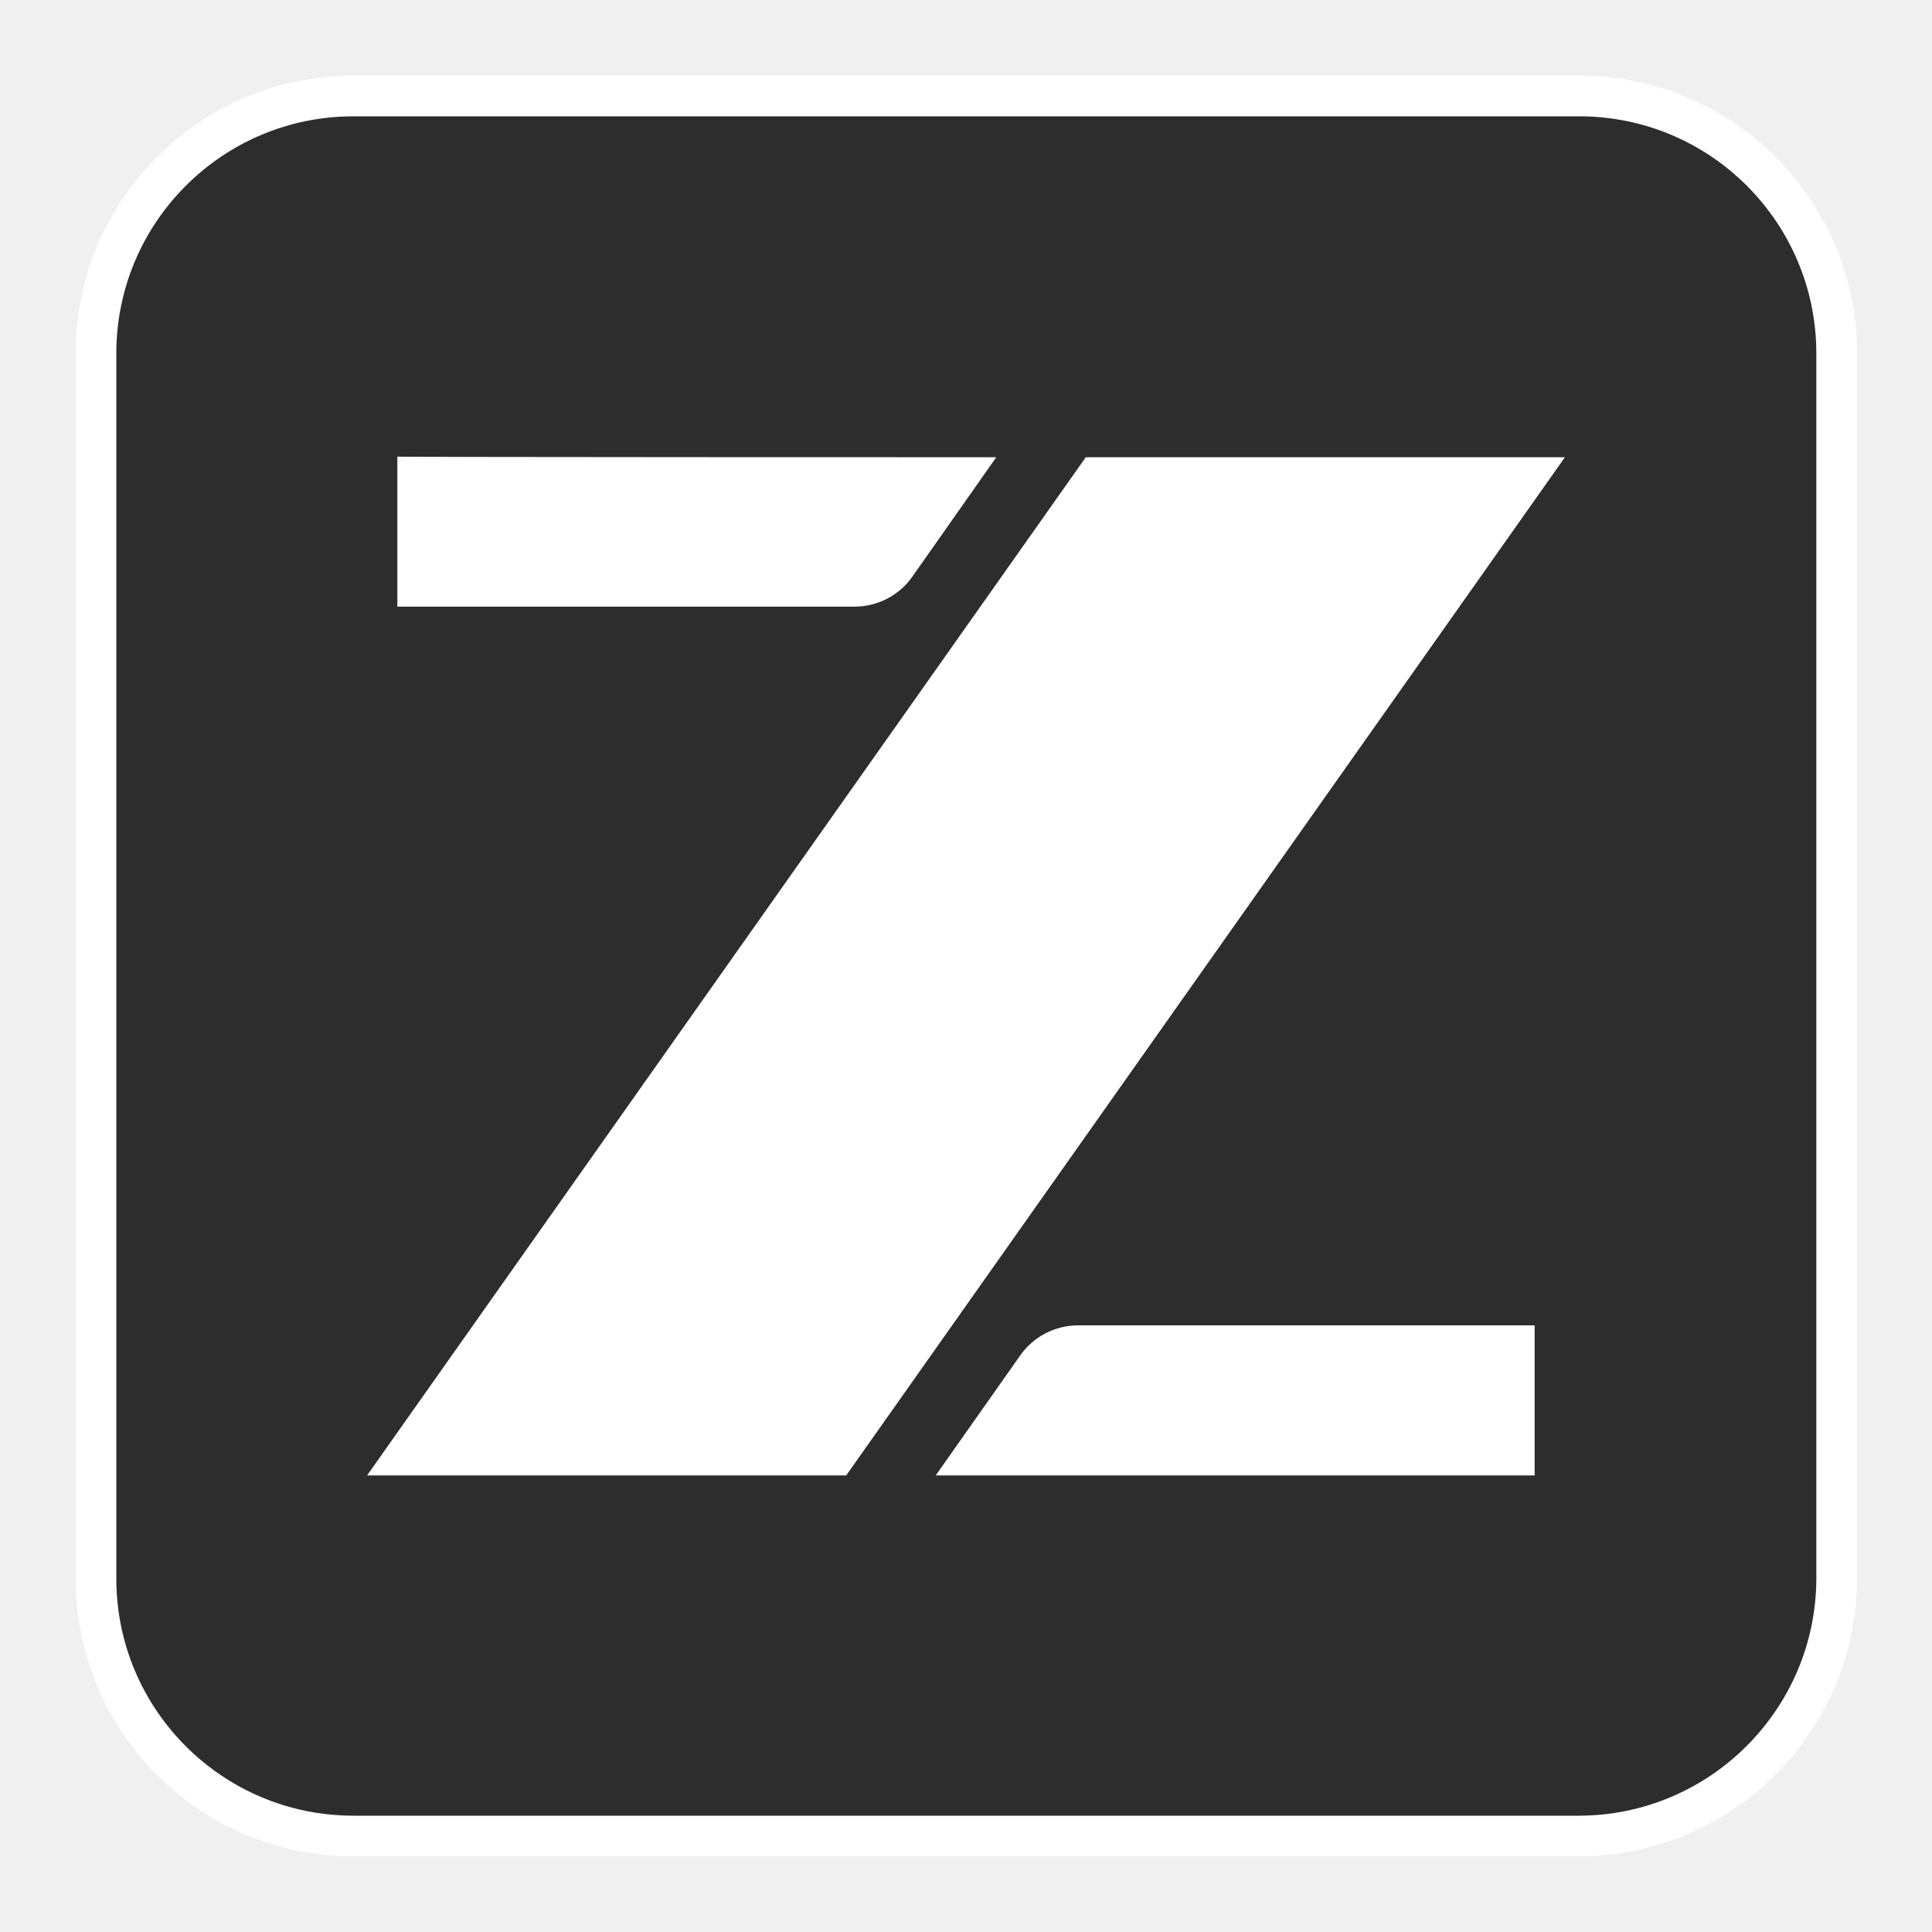
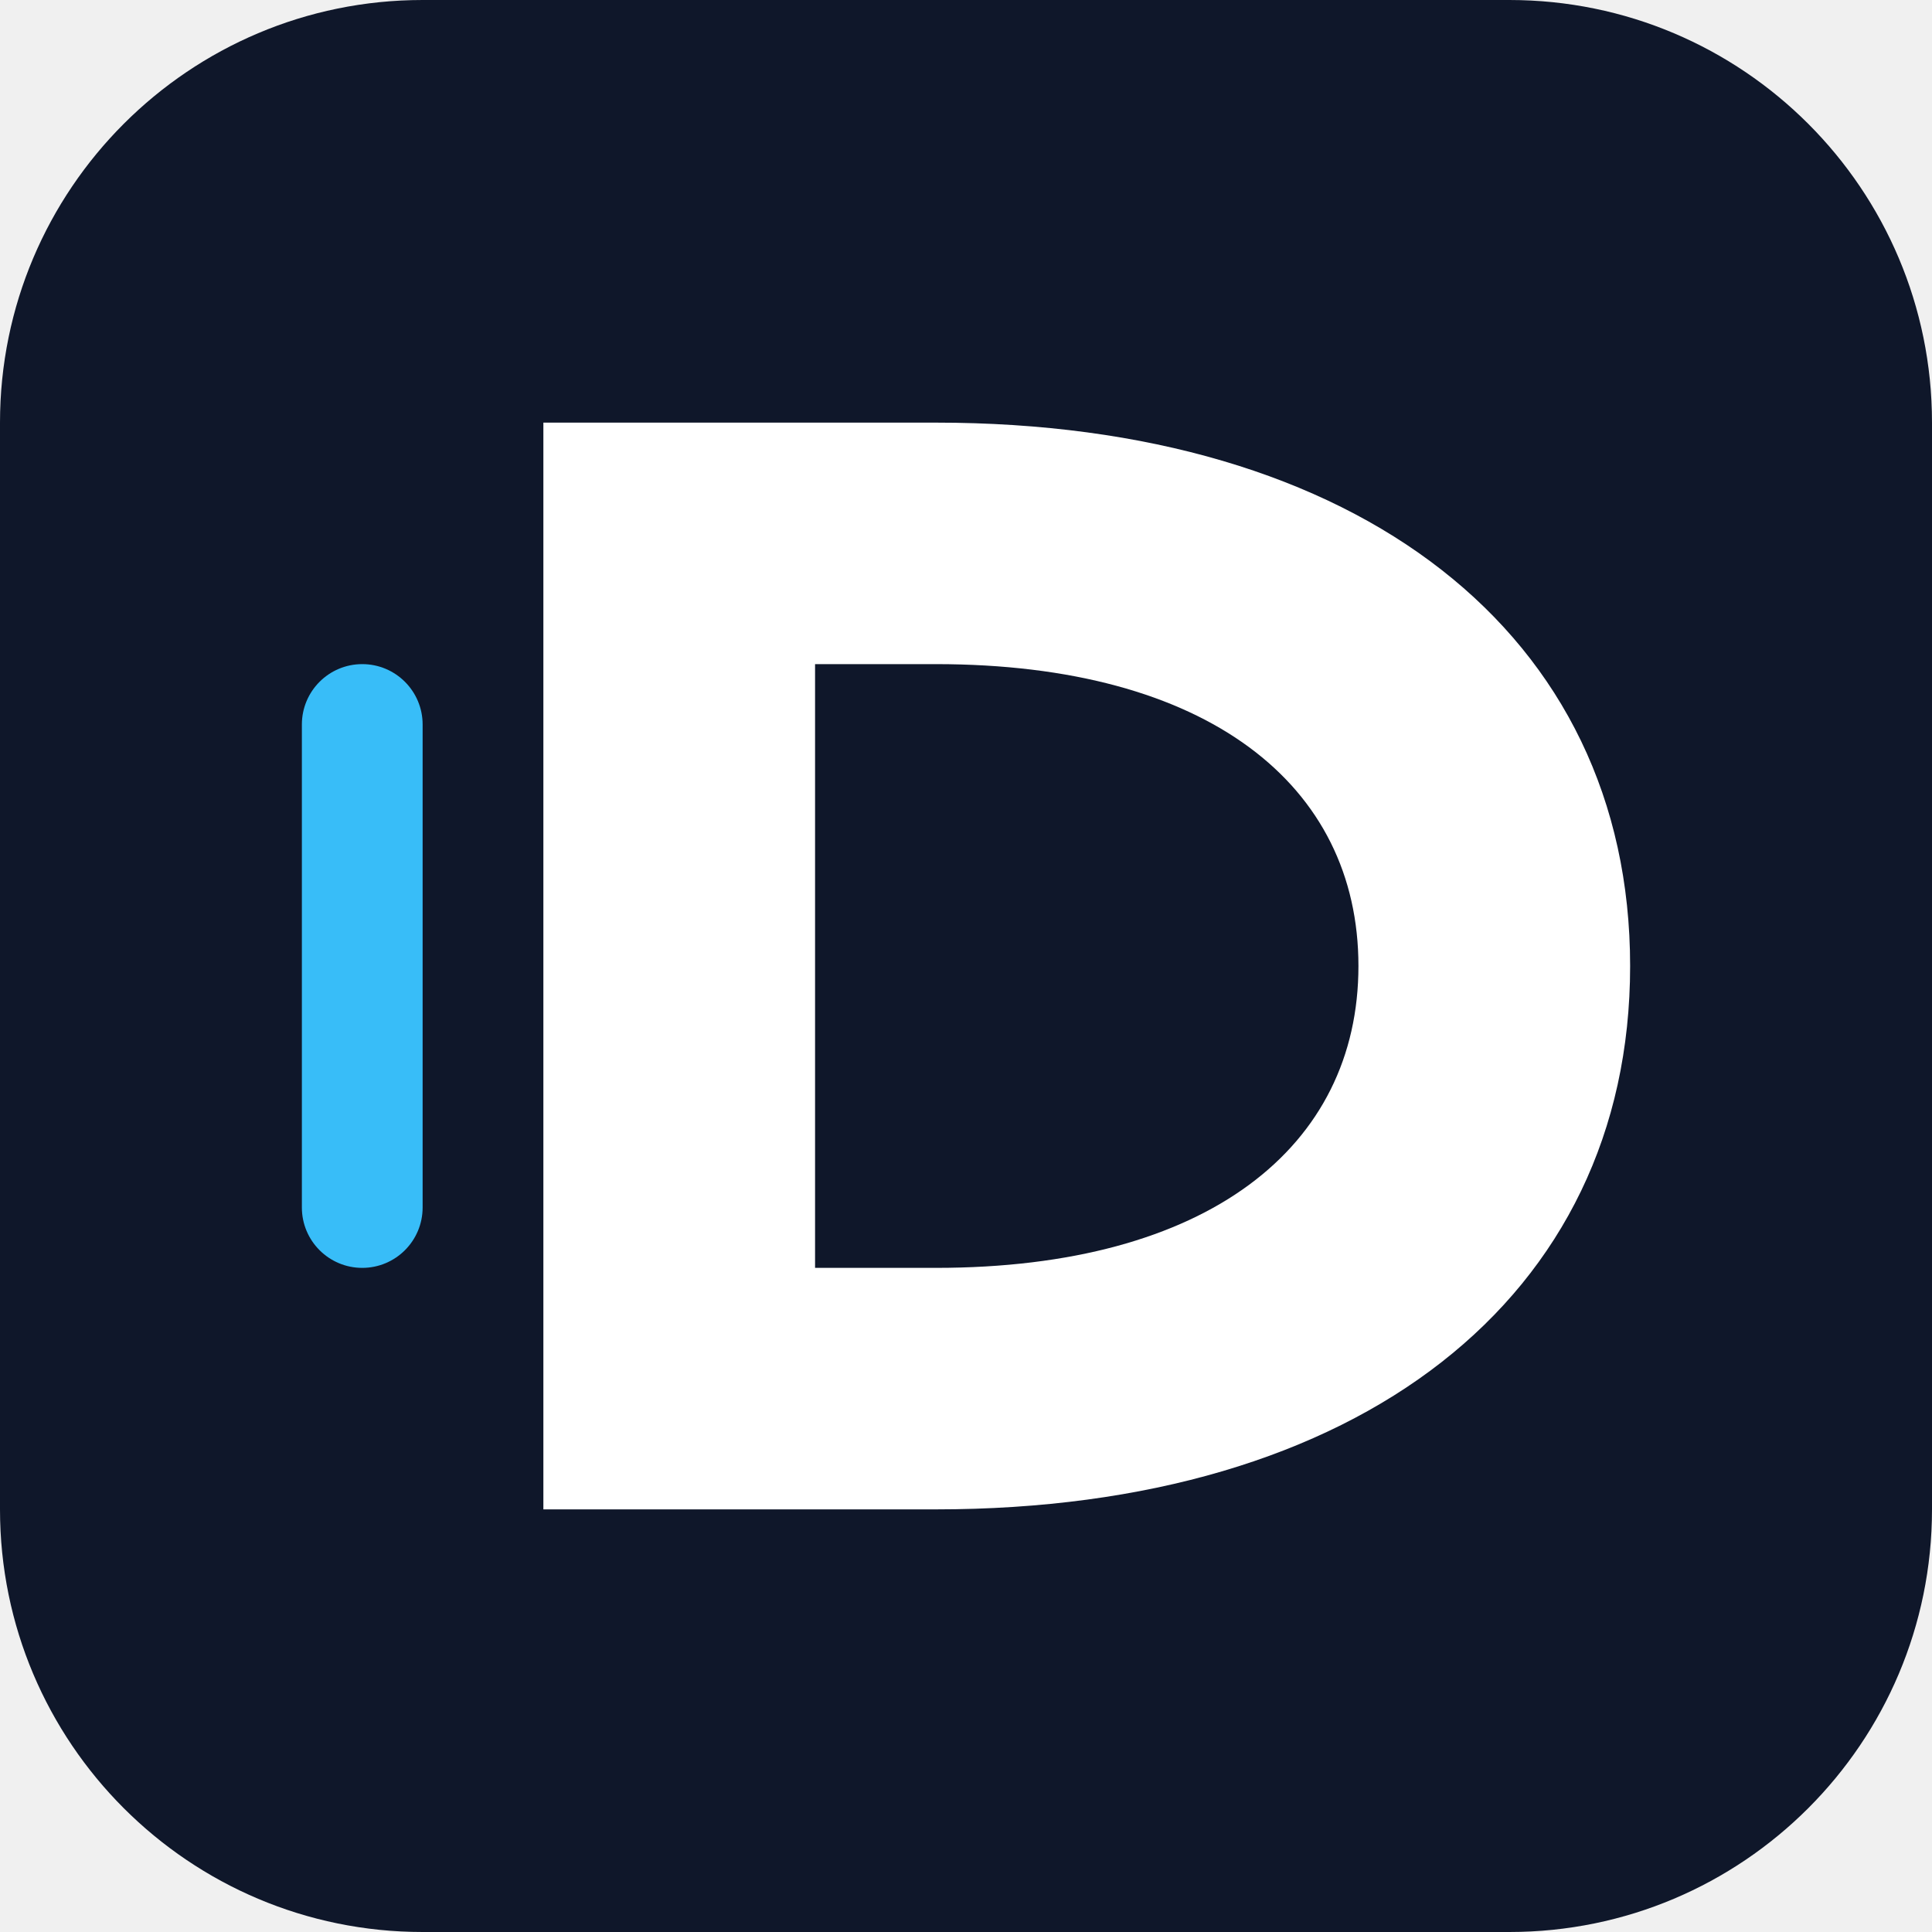
- <svg xmlns="http://www.w3.org/2000/svg" version="1.1" x="0px" y="0px" viewBox="0 0 30 30" style="enable-background:new 0 0 30 30;" xml:space="preserve">
-   <defs>
-     <style type="text/css">
-     .st194{fill:#2D2D2D;stroke:#FFFFFF;stroke-width:0.632;stroke-miterlimit:10;}
-     .st23{fill:#FFFFFF;}
- 
-     .z-breathe {
-       animation: breathe 2.5s ease-in-out infinite;
-     }
- 
-     @keyframes breathe {
-       0%, 100% { opacity: 0.7; }
-       50% { opacity: 1; }
-     }
-   </style>
-   </defs>
-   <g>
-     <path class="st194" d="M24.51,28.51H5.49c-2.21,0-4-1.79-4-4V5.49c0-2.21,1.79-4,4-4h19.03c2.21,0,4,1.79,4,4v19.03     C28.51,26.72,26.72,28.51,24.51,28.51z" />
-     <g class="z-breathe">
-       <path class="st23" d="M15.47,7.1l-1.3,1.85c-0.2,0.29-0.54,0.47-0.9,0.47h-7.1V7.09C6.16,7.1,15.47,7.1,15.47,7.1z" />
-       <polygon class="st23" points="24.3,7.1 13.14,22.91 5.7,22.91 16.86,7.1" />
-       <path class="st23" d="M14.53,22.91l1.31-1.86c0.2-0.29,0.54-0.47,0.9-0.47h7.09v2.33H14.53z" />
-     </g>
-   </g>
+ <svg xmlns="http://www.w3.org/2000/svg" viewBox="0 0 64 64" role="img" aria-labelledby="title">
+   <rect width="64" height="64" rx="14" fill="#0f172a" />
+   <path fill="#fff" fill-rule="evenodd" d="M18 14h13c14 0 23 7 23 18s-9 18-23 18H18V14Zm9 8v20h4c9 0 14-4 14-10s-5-10-14-10h-4Z" />
+   <rect x="10" y="22" width="4" height="20" rx="2" fill="#38bdf8" />
</svg>
